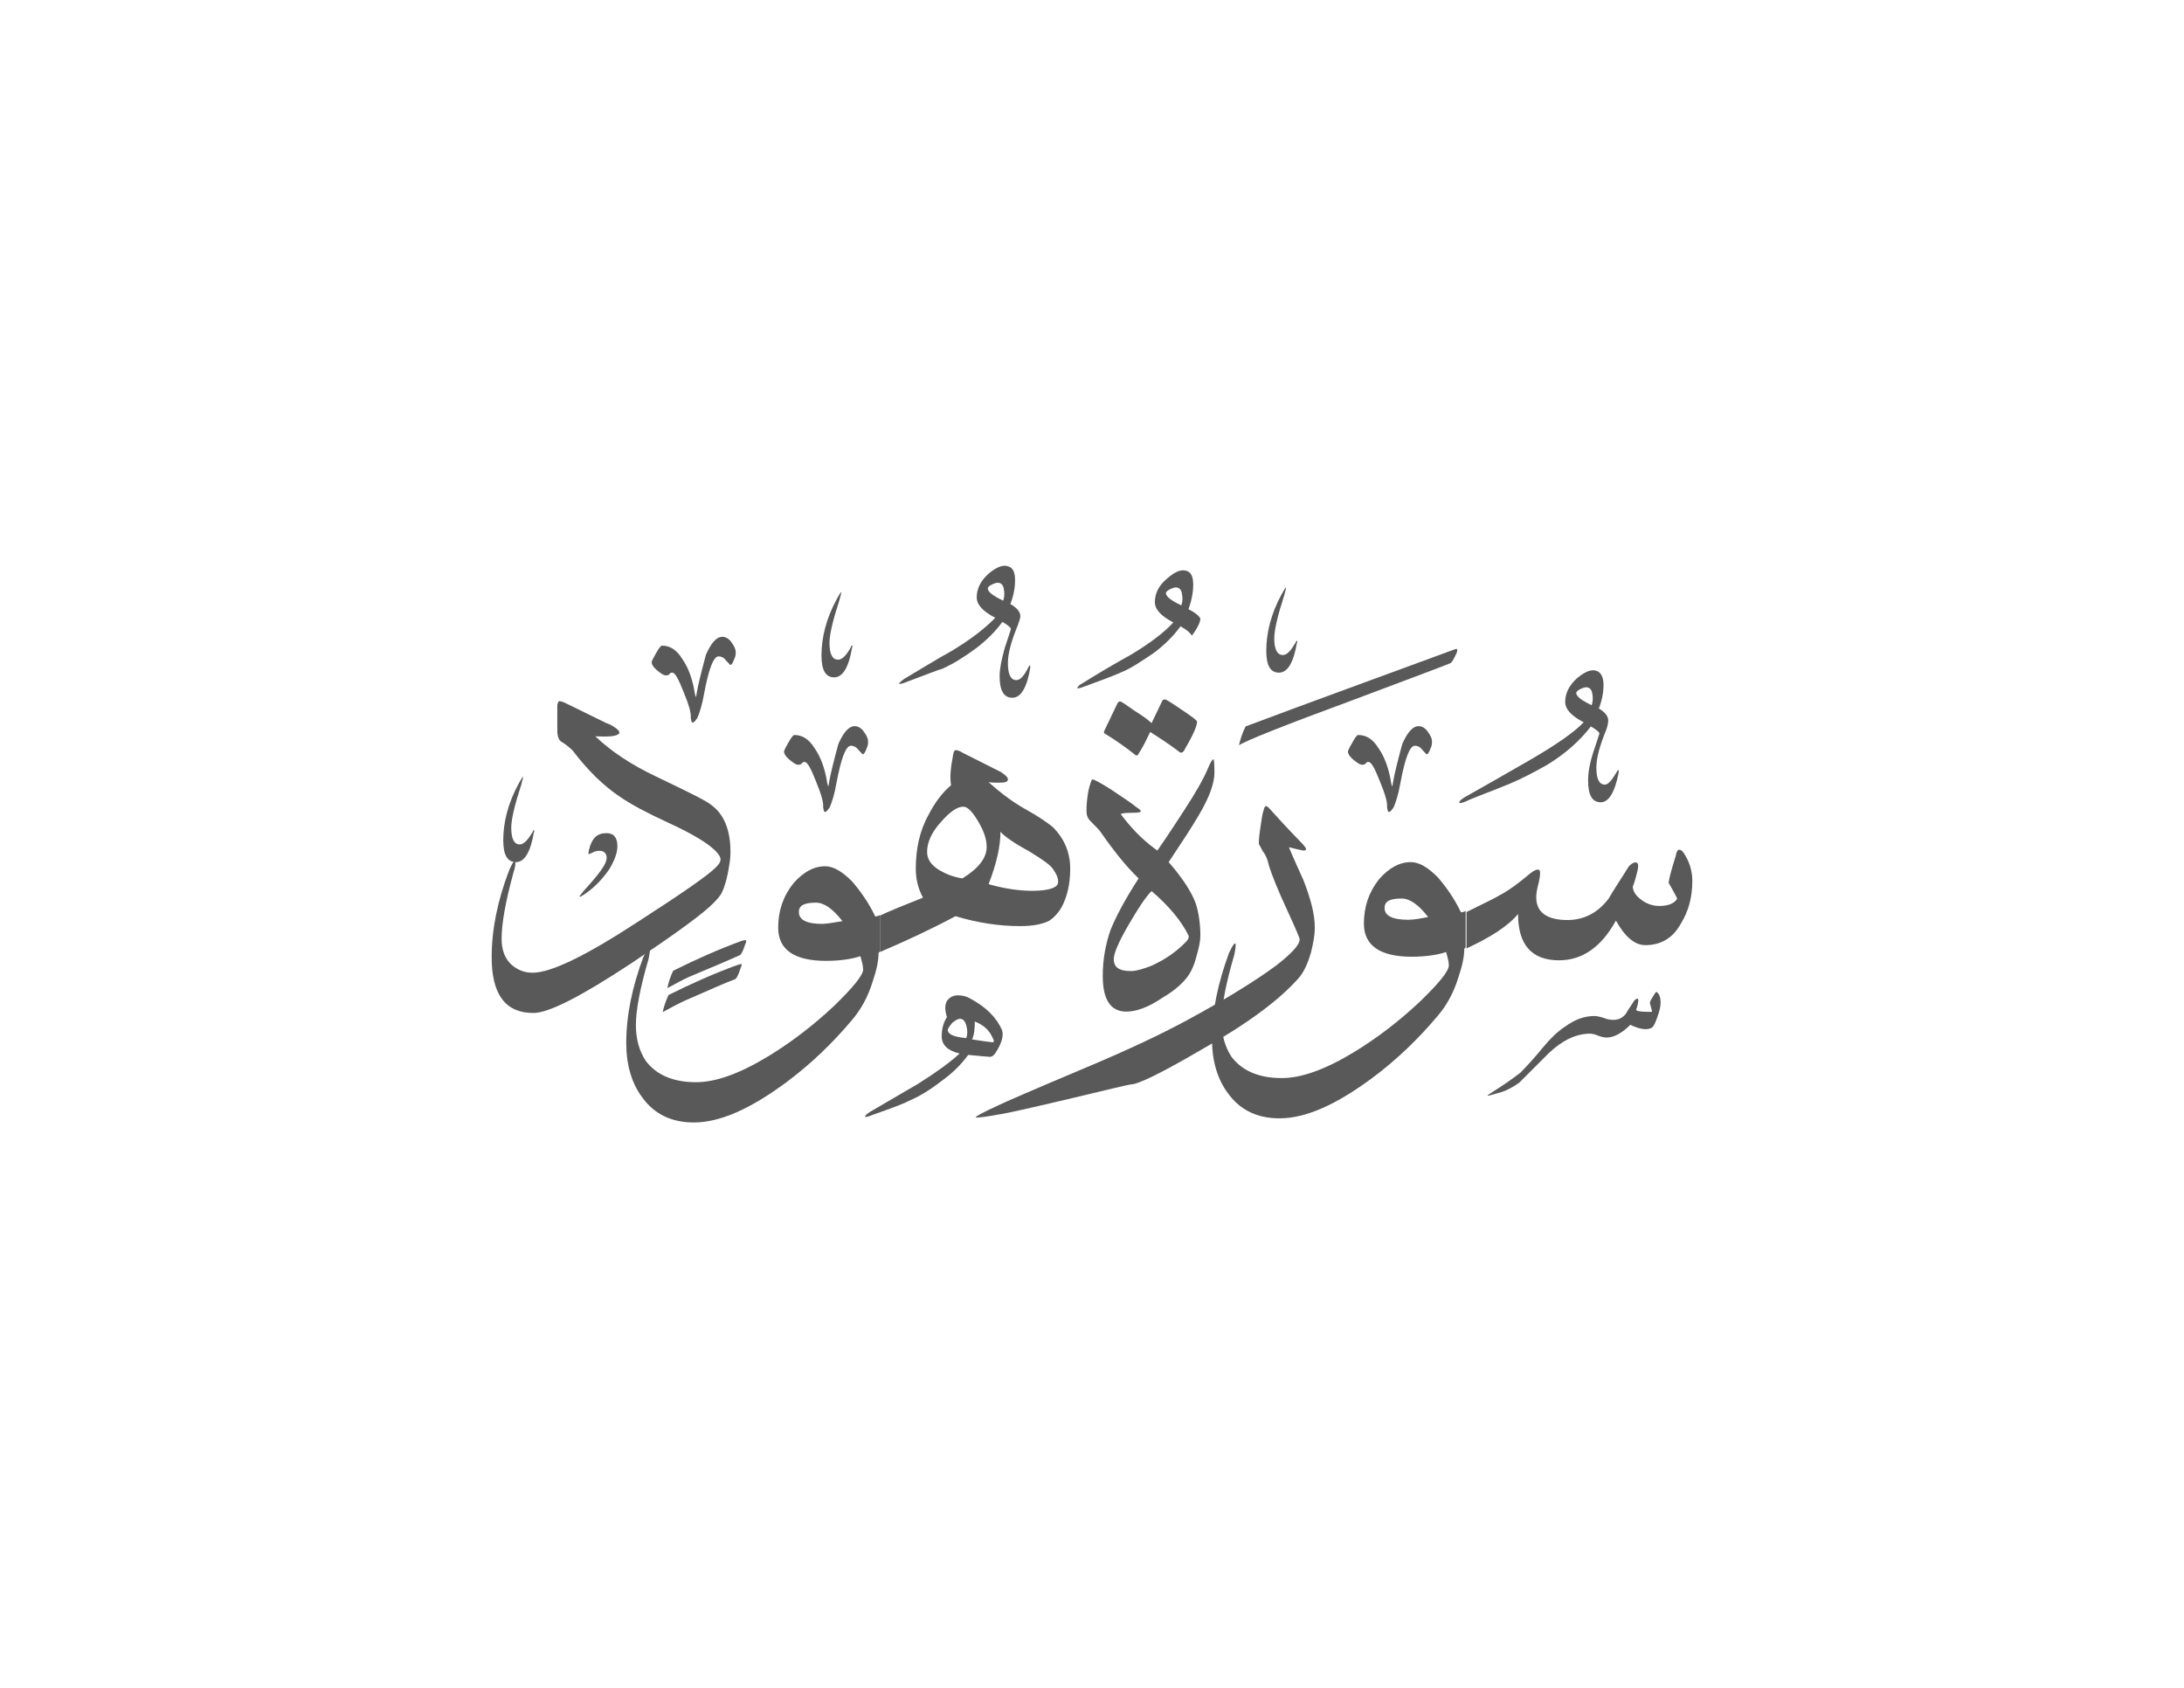
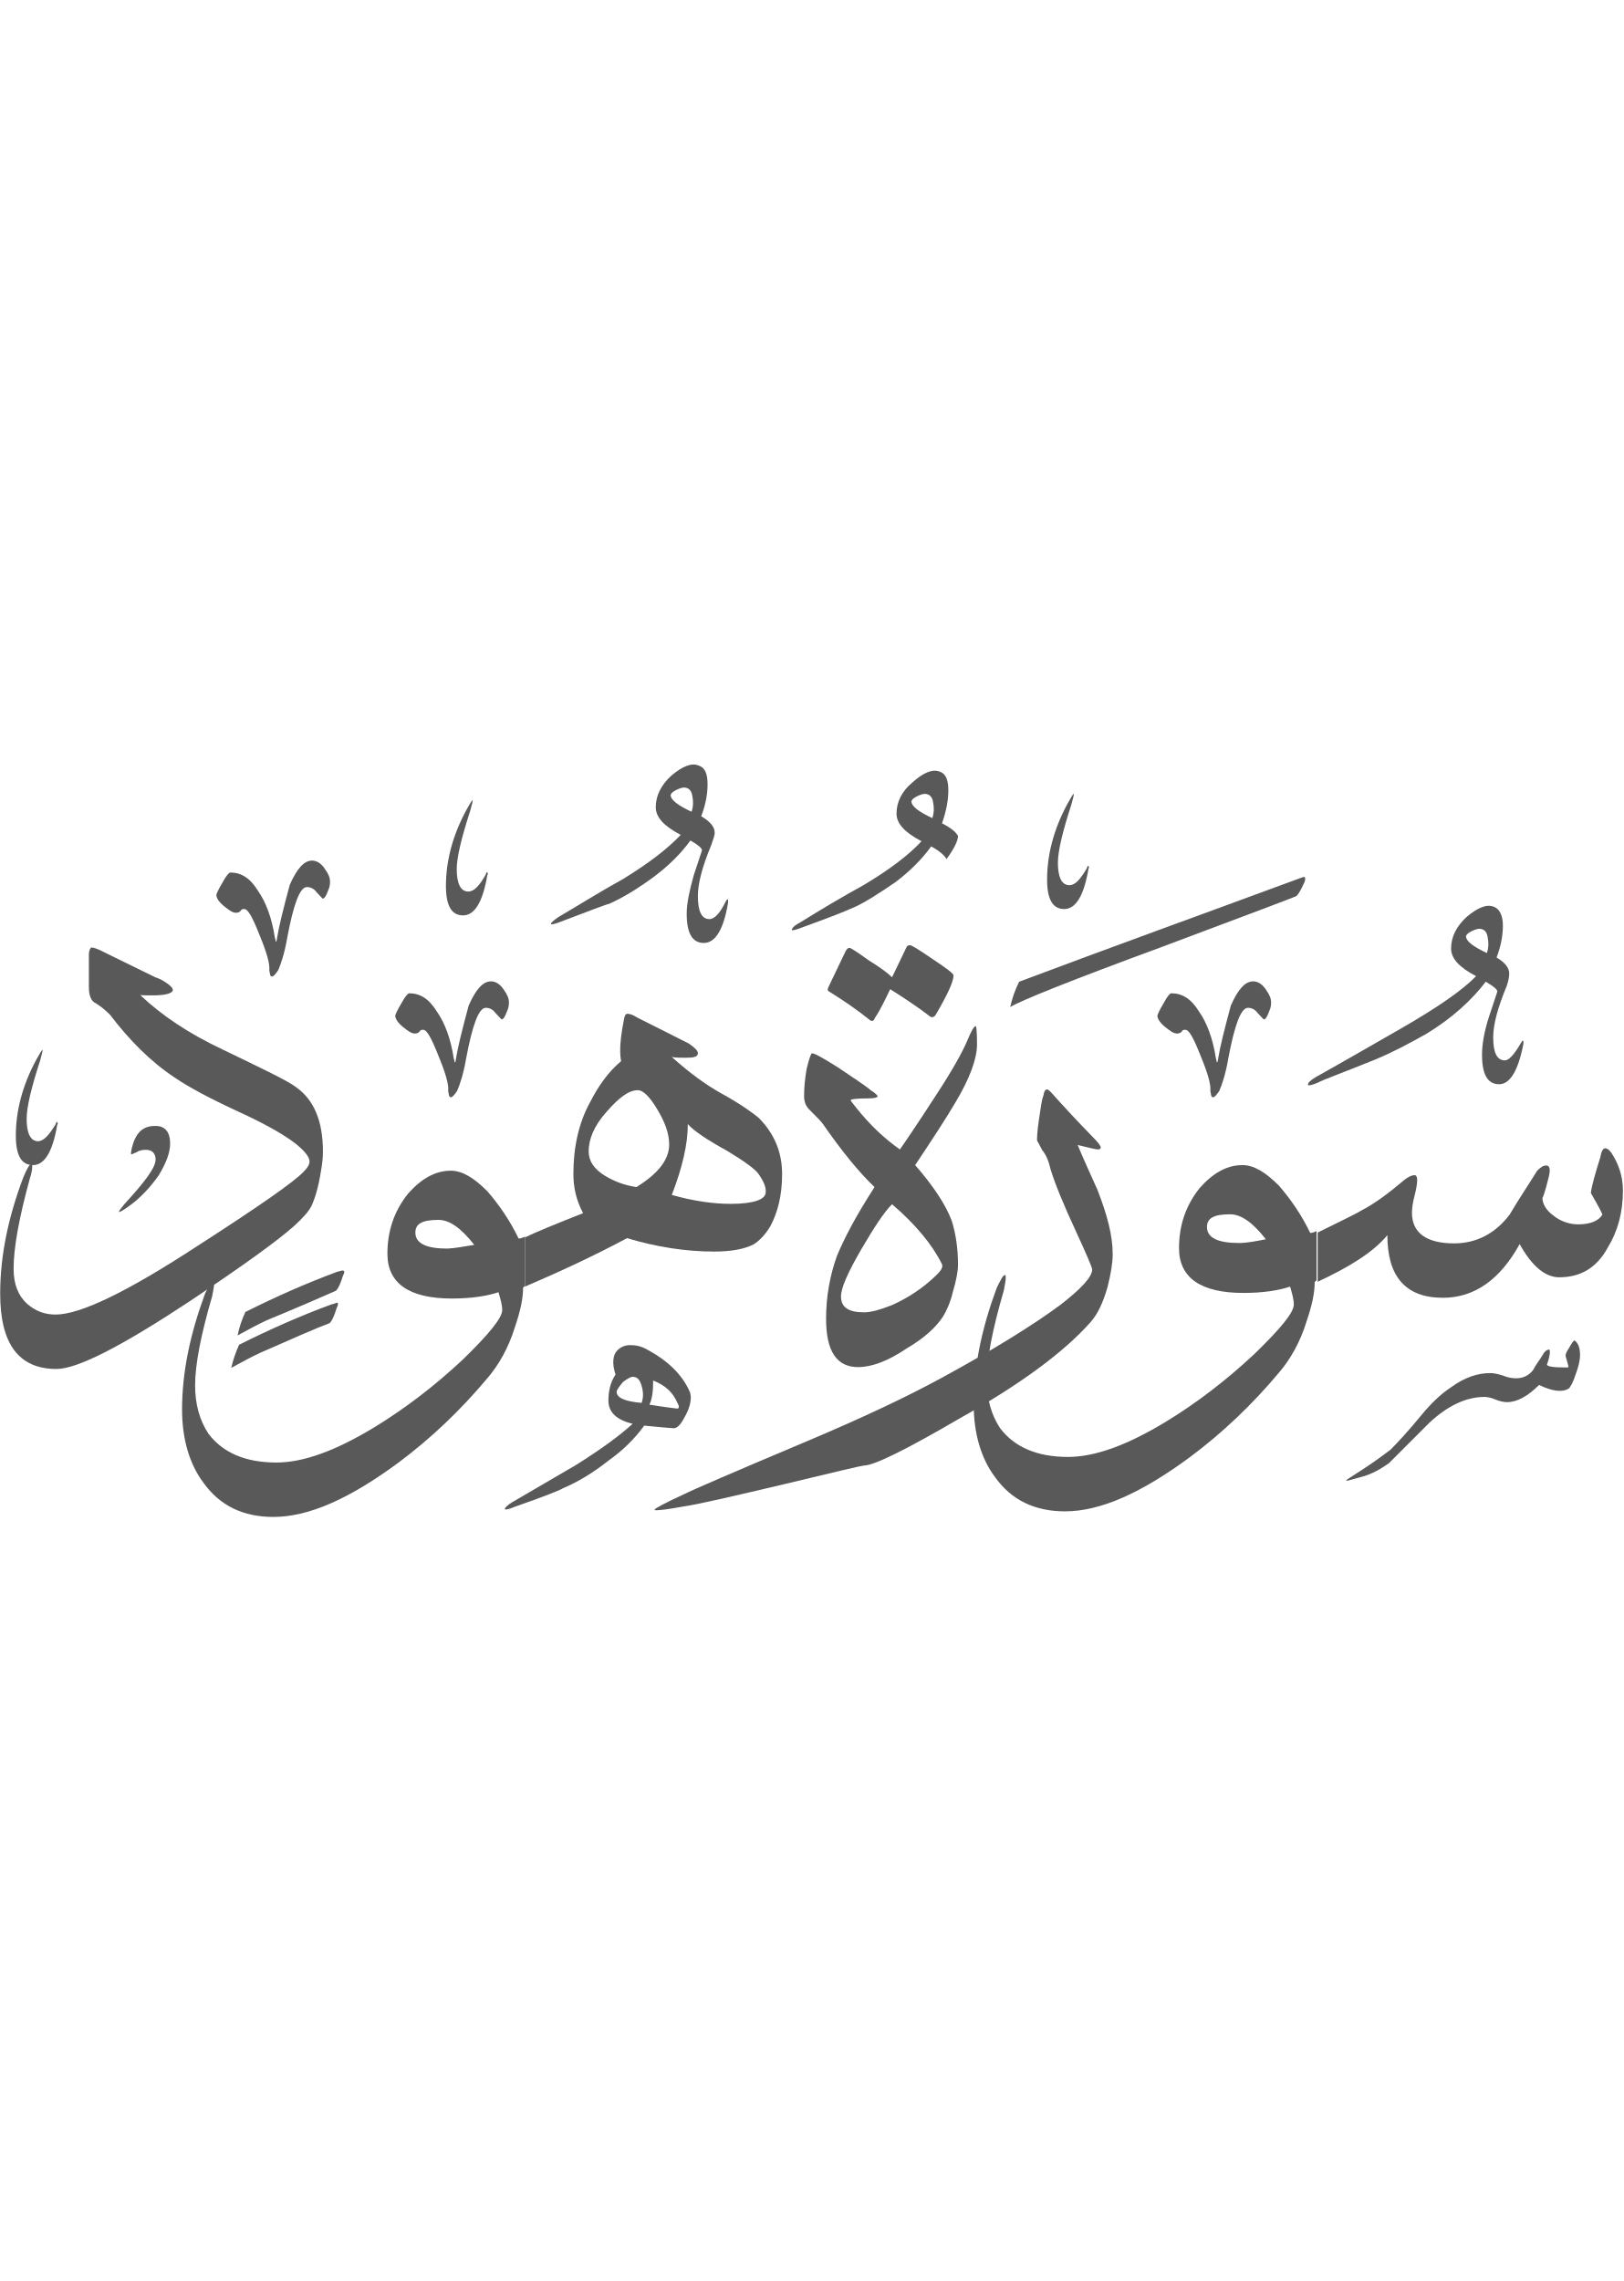
- <svg xmlns="http://www.w3.org/2000/svg" version="1.1" id="Layer_1" x="0px" y="0px" viewBox="0 0 792 612" enable-background="new 0 0 792 612" xml:space="preserve">
+ <svg xmlns="http://www.w3.org/2000/svg" version="1.1" id="Layer_1" x="0px" y="0px" viewBox="178.25 0 435.5 612" enable-background="new 0 0 792 612" xml:space="preserve">
  <g>
    <path fill="#595959" d="M388.1,315c0,5.8-1.2,10.3-3.1,13.9c-1.4,2.4-3.1,4.1-4.6,5c-2.4,1.2-5.8,1.9-10.6,1.9   c-7.4,0-15.4-1.2-23.3-3.6c-8.6,4.6-17.8,8.9-27.4,13V332c2.9-1.4,8.2-3.6,15.6-6.5c-1.9-3.6-2.6-7-2.6-10.6c0-7,1.4-13.7,4.6-19.4   c2.2-4.3,4.8-7.9,8.2-10.8c-0.5-2.6-0.2-6.2,0.7-10.8c0.2-1.4,0.5-1.9,1-1.9c0.5,0,1.4,0.2,2.6,1l13.9,7c1.7,1.2,2.4,1.9,2.4,2.6   c0,1-1.2,1.2-3.4,1.2c-1.2,0-2.4,0-3.6-0.2c4.8,4.3,9.1,7.4,13,9.6c5.3,2.9,8.6,5.3,10.3,6.7C385.9,304,388.1,309,388.1,315   L388.1,315L388.1,315L388.1,315z M381.8,315c-1-1.4-3.8-3.4-8.4-6.2c-5.3-2.9-8.9-5.3-10.6-7.2c0,5.3-1.4,11.5-4.3,19   c6,1.7,11.3,2.4,15.8,2.4c6.2,0,9.4-1.2,9.4-3.1C383.8,318.6,383.3,317.2,381.8,315L381.8,315L381.8,315L381.8,315z M357.8,307.1   c0-3.1-1.2-6.2-3.4-9.8c-1.9-3.1-3.6-4.8-5-4.8c-2.4,0-5,1.9-8.4,5.8c-3.4,3.8-4.8,7.4-4.8,10.6c0,2.6,1.4,4.8,4.6,6.7   c2.4,1.4,5,2.4,8.2,2.9C354.7,315,357.8,311.2,357.8,307.1L357.8,307.1L357.8,307.1L357.8,307.1z" />
    <path fill="#595959" d="M305.5,334c-3.6-4.6-6.7-6.7-9.6-6.7c-4.3,0-6.2,1-6.2,3.4c0,2.9,2.9,4.3,8.6,4.3   C300.5,334.9,302.9,334.4,305.5,334L305.5,334L305.5,334L305.5,334z M313,351.5c0-1.4-0.5-3.1-1-4.8c-2.9,1-7.2,1.7-12.5,1.7   c-11.5,0-17.3-4.1-17.3-12c0-6,1.7-11.3,5.5-16.1c3.6-4.1,7.4-6.2,11.5-6.2c3.1,0,6.2,1.9,9.8,5.5c3.1,3.6,6,7.7,8.4,12.7   c0.2,0,0.7,0,1.7-0.5V345l-0.5,0.5c0,2.9-0.7,6.2-2.2,10.6c-1.7,5.5-4.3,10.1-7.4,13.7c-7.2,8.6-15.1,16.1-23.8,22.6   c-13,9.6-24,14.6-33.6,14.6c-8.2,0-14.4-3.1-18.7-9.1c-3.8-5-5.8-11.8-5.8-19.7c0-10.1,2.2-20.4,6.2-31.2c1.2-2.4,1.7-3.4,2.2-3.4   c0.2,0,0.2,0.2,0.2,0.7c0,0.7-0.2,1.9-0.5,3.4c-3.1,10.6-4.6,18.5-4.6,24c0,5,1.2,9.4,3.6,13c3.8,5,9.8,7.7,18.2,7.7   c7.2,0,15.8-3.1,26.2-9.4c8.2-5,16.1-11,23.8-18.2C309.4,358,313,353.6,313,351.5L313,351.5L313,351.5L313,351.5z" />
    <path fill="#595959" d="M193.4,367.3c-10.1,0-15.1-6.7-15.1-20.2c0-10.3,2.2-20.6,6.2-31.2c1-2.4,1.7-3.6,2.2-3.6   c0.2,0,0.2,0.2,0.2,0.7c0,0.7-0.2,1.9-0.7,3.4c-2.9,10.6-4.3,18.5-4.3,24c0,4.1,1.2,7.2,3.6,9.4c2.2,1.9,4.6,2.9,7.7,2.9   c6.5,0,19-6,37.4-18c16.8-10.8,26.4-17.5,29-20.2c1-1,1.7-1.9,1.7-2.9c0-1.2-1.4-2.9-3.8-4.8c-3.1-2.4-8.2-5.3-15.4-8.6   c-7.4-3.4-13.2-6.5-17-9.1c-6.5-4.3-12.2-10.1-17.3-16.8c-0.7-0.7-1.9-1.9-3.8-3.1c-1.2-0.5-1.9-1.9-1.9-4.3V256   c0-0.7,0.2-1.2,0.5-1.7c0.2-0.2,1,0,2.2,0.5l15.1,7.4c0.7,0.2,1.2,0.5,1.7,0.7l0,0c2.4,1.4,3.4,2.4,2.9,3.1c-1,1-3.6,1.2-8.6,1   c5.8,5.5,13,10.3,22.1,14.6c11,5.3,17.5,8.4,19.7,10.1c4.8,3.4,7.2,9.1,7.2,17.3c0,1.7-0.2,3.4-0.5,5c-0.7,4.6-1.7,7.7-2.6,9.6   c-0.7,1.4-2.2,3.1-4.6,5.3c-4.6,4.1-13.9,10.8-28.3,20.4C210.7,361.3,199,367.3,193.4,367.3L193.4,367.3L193.4,367.3L193.4,367.3z" />
    <path fill="#595959" d="M363.8,217.8c0.5-1.4,0.5-2.9,0.2-4.3c-0.2-1.4-1-2.2-2.2-2.2c-0.5,0-1.2,0.2-2.2,0.7c-1,0.5-1.4,1-1.4,1.4   C358.3,214.7,360.2,216.1,363.8,217.8L363.8,217.8L363.8,217.8L363.8,217.8z M369.1,226.7c-2.4,5.8-3.6,10.3-3.6,13.7   c0,4.1,1,6.2,3.1,6.2c1.4,0,2.9-1.7,4.3-4.6c0.2-0.2,0.2-0.5,0.5-0.7c0.2,0,0.2,0,0.2,0.2c0,0,0,0.2,0,0.7   c-1.2,7.2-3.4,10.8-6.5,10.8c-3.1,0-4.6-2.6-4.6-7.9c0-2.6,0.7-6,1.9-10.3c1.4-4.3,2.2-6.5,2.2-6.7c0-0.5-1-1.4-3.1-2.6   c-2.6,3.6-5.8,6.7-9.6,9.6c-4.6,3.4-8.6,5.8-12.2,7.4c-1,0.2-5.3,1.9-13,4.8c-1.2,0.5-2.2,0.7-2.4,0.7c-0.2,0-0.2,0-0.2-0.2   c0-0.2,0.5-0.7,1.9-1.7c5.8-3.4,11.5-7,17.5-10.3c7-4.3,12-8.2,15.4-11.8c-4.6-2.4-6.7-4.8-6.7-7.4c0-3.1,1.4-6,4.3-8.6   c2.9-2.4,5.3-3.4,7.2-2.6c1.7,0.5,2.4,2.2,2.4,5c0,2.6-0.5,5.5-1.7,8.6c2.4,1.4,3.6,2.9,3.6,4.3C370.1,224,369.6,225.2,369.1,226.7   L369.1,226.7L369.1,226.7L369.1,226.7z" />
    <path fill="#595959" d="M193.2,301.6c0-0.2,0.2-0.5,0.2-0.5c0.2-0.2,0.2-0.2,0.2,0c0.2,0.2,0.2,0.5,0,0.7   c-1.2,7.2-3.4,10.8-6.5,10.8s-4.6-2.6-4.6-7.9c0-6.5,1.7-13.4,5.5-20.4c1-1.7,1.4-2.6,1.7-2.6l0,0c0,0.2-0.2,1.2-0.7,2.9   c-2.4,7.4-3.6,12.5-3.6,15.6c0,3.8,1,6,3.1,6C190.1,306.1,191.5,304.4,193.2,301.6L193.2,301.6L193.2,301.6L193.2,301.6z" />
    <path fill="#595959" d="M360,376.4c-1.2-2.9-3.4-4.8-6.5-6c0,2.6-0.2,4.8-1,6.5c0.5,0,2.9,0.5,7.2,1c0.2,0,0.5,0,0.5,0   C360.5,377.6,360.5,377.2,360,376.4L360,376.4L360,376.4L360,376.4z M350.4,376.4c0.5-1.4,0.5-2.9,0-4.6c-0.5-1.7-1.2-2.4-2.4-2.4   c-0.5,0-1.4,0.5-2.6,1.4c-1,1.2-1.7,2.2-1.7,2.6C343.7,375,345.8,376,350.4,376.4L350.4,376.4L350.4,376.4L350.4,376.4z    M343.4,368.8c-1-3.1-0.7-5.3,0.5-6.5c1-1,2.2-1.4,3.4-1.4c1.4,0,2.9,0.2,4.6,1.2c5.8,3.1,9.6,7,11.5,11.5c0,0.2,0.2,0.7,0.2,1.2   c0,1.7-0.5,3.4-1.7,5.5c-1,1.9-1.9,2.9-2.9,2.9c-0.2,0-2.9-0.2-7.9-0.7c-2.6,3.6-5.8,6.7-9.6,9.4c-4.3,3.4-8.4,5.8-12.2,7.4   c-0.7,0.5-5,2.2-13,5c-1.2,0.5-1.9,0.7-2.4,0.7c-0.2,0-0.2-0.2-0.2-0.2c0-0.2,0.7-1,1.9-1.7c5.8-3.4,11.5-6.7,17.3-10.1   c6.5-4.1,11.5-7.7,15.1-11c-4.3-1-6.5-3.1-6.5-6.2C341.5,373.3,342,370.9,343.4,368.8L343.4,368.8L343.4,368.8L343.4,368.8z" />
    <path fill="#595959" d="M240,234.1c2.9,0,5.3,1.4,7.4,4.8c2.2,3.1,3.8,7.4,4.6,12.7c0.2,0.5,0.2,0.7,0.2,1h0.2c0-0.2,0.2-0.5,0.2-1   c0.5-3.1,1.7-7.9,3.4-14.2c1.9-4.3,3.8-6.5,6-6.5c1.2,0,2.4,0.7,3.4,2.2c1,1.4,1.4,2.4,1.4,3.4c0,0.5,0,1.4-0.5,2.4   c-0.5,1.4-1,2.2-1.4,2.2c-0.2,0-0.7-0.7-1.7-1.7c-0.7-1-1.7-1.4-2.6-1.4c-1.9,0-3.6,4.6-5.3,13.7c-0.7,4.1-1.7,7-2.4,8.6   c-0.7,1-1.2,1.7-1.7,1.7c-0.5,0-0.5-0.7-0.7-1.7c0.2-1.7-0.7-4.8-2.6-9.4c-1.9-4.8-3.1-7-4.1-7c-0.5,0-0.7,0-1,0.5   c-0.2,0.2-0.5,0.5-1.2,0.5c-1,0-1.9-0.7-3.4-1.9c-1.4-1.2-1.9-2.2-1.9-2.9c0-0.2,0.5-1.4,1.7-3.4C239,234.8,239.8,234.1,240,234.1   L240,234.1L240,234.1L240,234.1z" />
    <path fill="#595959" d="M308.6,234.6c0-0.2,0.2-0.5,0.2-0.5c0.2-0.2,0.2-0.2,0.2,0c0.2,0.2,0.2,0.5,0,0.7   c-1.2,7.2-3.4,10.8-6.5,10.8c-3.1,0-4.6-2.6-4.6-7.9c0-6.5,1.7-13.4,5.5-20.4c1-1.7,1.4-2.6,1.7-2.6l0,0c0,0.2-0.2,1.2-0.7,2.9   c-2.4,7.4-3.6,12.5-3.6,15.6c0,3.8,1,6,3.1,6C305.5,239.2,307,237.5,308.6,234.6L308.6,234.6L308.6,234.6L308.6,234.6z" />
    <path fill="#595959" d="M288,266.5c2.9,0,5.3,1.4,7.4,4.8c2.2,3.1,3.8,7.4,4.6,12.7c0.2,0.5,0.2,0.7,0.2,1h0.2c0-0.2,0.2-0.5,0.2-1   c0.5-3.1,1.7-7.9,3.4-14.2c1.9-4.3,3.8-6.5,6-6.5c1.2,0,2.4,0.7,3.4,2.2c1,1.4,1.4,2.4,1.4,3.4c0,0.5,0,1.4-0.5,2.4   c-0.5,1.4-1,2.2-1.4,2.2c-0.2,0-0.7-0.7-1.7-1.7c-0.7-1-1.7-1.4-2.6-1.4c-1.9,0-3.6,4.6-5.3,13.7c-0.7,4.1-1.7,7-2.4,8.6   c-0.7,1-1.2,1.7-1.7,1.7c-0.5,0-0.5-0.7-0.7-1.7c0.2-1.7-0.7-4.8-2.6-9.4c-1.9-4.8-3.1-7-4.1-7c-0.5,0-0.7,0-1,0.5   c-0.2,0.2-0.5,0.5-1.2,0.5c-1,0-1.9-0.7-3.4-1.9c-1.4-1.2-1.9-2.2-1.9-2.9c0-0.2,0.5-1.4,1.7-3.4C287,267.2,287.8,266.5,288,266.5   L288,266.5L288,266.5L288,266.5z" />
    <path fill="#595959" d="M244.1,352c8.2-4.1,16.3-7.7,24.7-10.8c1-0.2,1.4-0.5,1.7-0.2c0.2,0,0.2,0.5-0.2,1.2   c-0.7,2.2-1.2,3.4-1.9,4.1c-3.8,1.7-9.8,4.3-18.5,7.9c-2.2,1-4.8,2.4-7.9,4.1C242.4,356.3,243.1,354.1,244.1,352L244.1,352   L244.1,352L244.1,352z M242.4,360.8c8.2-4.1,16.3-7.7,24.7-10.8c1-0.2,1.4-0.5,1.7-0.5c0.2,0.2,0.2,0.7-0.2,1.4   c-0.7,2.2-1.2,3.4-1.9,4.1c-3.8,1.4-9.8,4.1-18.5,7.9c-2.2,1-4.8,2.4-7.9,4.1C240.7,365.2,241.4,363,242.4,360.8L242.4,360.8   L242.4,360.8L242.4,360.8z" />
    <path fill="#595959" d="M223.9,306.8c0,2.6-1.2,5.5-3.1,8.6c-2.2,3.1-4.8,6-8.2,8.4c-1.4,1-2.2,1.4-2.4,1.4v-0.2   c0-0.2,0.5-0.7,1.4-1.9c5.5-6,8.4-9.8,8.4-12c0-1.7-1-2.6-2.6-2.6c-1,0-1.9,0.2-2.6,0.7c-0.7,0.2-1,0.5-1.2,0.5c0,0-0.2,0-0.2-0.2   c0,0,0-0.5,0.2-1.4c1-4.1,2.9-6,6.2-6C222.5,302,223.9,303.7,223.9,306.8L223.9,306.8L223.9,306.8L223.9,306.8z" />
    <path fill="#595959" d="M554.9,316.7c1.2-1,2.2-1.4,2.9-1.4c0.5,0,0.7,0.5,0.7,1.4c0,0.7-0.2,2.2-0.7,4.1c-0.5,1.9-0.7,3.4-0.7,4.6   c0,5.3,3.8,8.2,11.3,8.2c6,0,11-2.6,14.9-7.7c2.4-4.1,5-7.9,7.4-11.8c1-1,1.7-1.4,2.4-1.4c1,0,1.2,1,0.7,3.1c-1,4.1-1.7,6-1.7,5.5   c0,1.7,1,3.4,2.9,4.8c1.7,1.4,4.1,2.4,6.7,2.4c3.4,0,5.5-1,6.5-2.6c0-0.2-1-2.2-3.1-5.8c0.2-1.9,1.2-5.3,2.6-9.8   c0.2-1.4,0.7-2.2,1.2-2.2c0.5,0,1,0.2,1.7,1.2c1.9,2.9,3.1,6.2,3.1,10.1c0,6-1.4,11-4.1,15.4c-2.9,5.3-7.2,7.9-13,7.9   c-3.8,0-7.4-3.1-10.6-8.9c-5.3,9.6-12.2,14.4-20.6,14.4c-10.1,0-14.9-5.8-14.9-16.8c-3.8,4.6-10.3,8.6-18.7,12.5v-13.2   c6.2-3.1,10.3-5,11.5-5.8C547.2,322.9,551,320,554.9,316.7L554.9,316.7L554.9,316.7L554.9,316.7z" />
    <path fill="#595959" d="M517.9,332.5c-3.6-4.6-6.7-6.7-9.6-6.7c-4.3,0-6.2,1-6.2,3.4c0,2.9,2.9,4.3,8.6,4.3   C512.9,333.5,515.3,333,517.9,332.5L517.9,332.5L517.9,332.5L517.9,332.5z M525.4,350c0-1.4-0.5-3.1-1-4.8c-2.9,1-7.2,1.7-12.5,1.7   c-11.5,0-17.3-4.1-17.3-12c0-6,1.7-11.3,5.5-16.1c3.6-4.1,7.4-6.2,11.5-6.2c3.1,0,6.2,1.9,9.8,5.5c3.1,3.6,6,7.7,8.4,12.7   c0.2,0,0.7,0,1.7-0.5v13.2l-0.5,0.5c0,2.9-0.7,6.2-2.2,10.6c-1.7,5.5-4.3,10.1-7.4,13.7c-7.2,8.6-15.1,16.1-23.8,22.6   c-13,9.6-24,14.6-33.6,14.6c-8.2,0-14.4-3.1-18.7-9.1c-3.8-5-5.8-11.8-5.8-19.7c0-10.1,2.2-20.4,6.2-31.2c1.2-2.4,1.7-3.4,2.2-3.4   c0.2,0,0.2,0.2,0.2,0.7c0,0.7-0.2,1.9-0.5,3.4c-3.1,10.6-4.6,18.5-4.6,24c0,5,1.2,9.4,3.6,13c3.8,5,9.8,7.7,18.2,7.7   c7.2,0,15.8-3.1,26.2-9.4c8.2-5,16.1-11,23.8-18.2C521.8,356.5,525.4,352.2,525.4,350L525.4,350L525.4,350L525.4,350z" />
    <path fill="#595959" d="M460.1,313.6c-0.5-2.2-1.2-3.8-2.2-5c-0.7-1.4-1.2-2.2-1.4-2.6c0-0.5,0-2.2,0.5-5.5   c0.5-3.1,0.7-5.3,1.2-6.5c0.2-1.2,0.5-1.7,1-1.7c0.2,0,0.5,0.2,1,0.7c3.4,3.8,7,7.7,11,11.8c1.7,1.7,2.4,2.6,2.4,3.1   c0,0.2-0.2,0.5-0.7,0.5c-0.7,0-2.6-0.5-5.5-1.2c1.7,4.1,3.6,8.2,5.3,12c2.6,6.7,4.1,12.2,4.1,17.3c0,2.4-0.5,5.3-1.4,8.9   c-1.2,4.1-2.6,7.2-4.6,9.4c-7,7.9-18.7,16.6-35.3,25.9c-14.4,8.4-22.8,12.5-25.4,12.5c-0.5,0-7.7,1.7-21.4,5   c-14.4,3.4-23.5,5.5-27.1,6c-3.8,0.7-6.2,1-7.2,1c-0.5,0-0.5,0-0.5-0.2c0-0.2,2.6-1.7,7.9-4.1c1.9-1,13-5.8,33.4-14.4   c14.2-6,25.9-11.5,35.3-16.6c14.2-7.7,25-14.4,32.4-19.9c5.5-4.3,8.4-7.4,8.4-9.4c0-0.5-1.4-3.8-4.3-10.1   C463.7,323.4,461.3,317.6,460.1,313.6L460.1,313.6L460.1,313.6L460.1,313.6z" />
    <path fill="#595959" d="M440.4,280.2c0,3.8-1.9,9.1-5.8,15.6c-2.4,4.1-6,9.6-10.8,16.8c4.8,5.5,8.2,10.6,9.8,14.9   c1,3.1,1.7,7.2,1.7,11.8c0,1.9-0.5,4.3-1.4,7.4c-0.7,2.9-1.7,5-2.6,6.5c-1.9,2.9-5,5.8-9.8,8.6c-5,3.4-9.4,5-13,5   c-5.8,0-8.6-4.3-8.6-13c0-5.8,1-11.5,2.9-16.8c1.9-4.6,5-10.6,10.1-18.5c-4.3-4.1-8.9-9.8-13.9-17c-0.5-0.7-1.7-1.9-3.6-3.8   c-1-1-1.4-2.2-1.4-3.6c0-2.2,0.2-4.6,0.7-7.4c0.7-2.9,1.2-4.1,1.4-4.1c0.7,0,2.9,1.2,7,3.8c3.8,2.6,7,4.6,8.9,6.2   c1.2,0.7,1.7,1.4,1.7,1.4v0.2c0,0.2-0.7,0.5-2.4,0.5c-3.1,0-4.8,0.2-4.8,0.5c0,0.2,0.5,0.7,1.4,1.9c3.8,4.8,7.7,8.4,11.8,11.3   c1-1.4,4.3-6.2,9.6-14.4c4.6-7,7.2-11.8,8.4-14.6c1.2-2.9,1.9-4.1,2.4-4.1C440.2,275.4,440.4,276.8,440.4,280.2L440.4,280.2   L440.4,280.2L440.4,280.2z M431,339.2c-2.6-5.3-7.2-10.8-13.4-16.1c-2.2,2.2-4.8,6.2-8.2,12c-3.8,6.5-5.5,10.6-5.5,12.7   c0,2.9,1.9,4.3,6.2,4.3c1.9,0,4.3-0.7,7.4-1.9c4.3-1.9,8.4-4.6,11.8-7.9C430.8,340.9,431.3,340,431,339.2L431,339.2L431,339.2   L431,339.2z" />
    <path fill="#595959" d="M417.6,262.2l3.8-7.9c0.2-0.5,0.5-0.7,1-0.7c0.5,0,2.4,1.2,6.2,3.8c3.6,2.4,5.5,3.8,5.5,4.3   c0,1.7-1.7,5.3-4.8,10.6c-0.5,0.7-1,0.7-1.4,0.5c-3.1-2.4-6.7-4.8-10.8-7.4c-1.4,2.9-2.6,5.5-4.1,7.7c-0.2,0.7-0.7,1-1.2,0.7   c-3.6-2.9-7.4-5.5-11.3-7.9c-0.2-0.2-0.2-0.5,0-1l4.6-9.6c0.2-0.5,0.7-1,1-1c0.5,0,2.2,1.2,5.3,3.4   C414.5,259.6,416.6,261.2,417.6,262.2L417.6,262.2L417.6,262.2L417.6,262.2z" />
    <path fill="#595959" d="M544.1,396.1c-2.6,0.7-4.1,1.2-4.6,1.2v-0.2c0,0,1-0.7,2.9-1.9c1.9-1.2,4.8-3.1,8.9-6.2   c1.9-1.9,4.8-5,8.4-9.4c2.4-2.9,5-5.5,7.9-7.4c3.6-2.6,7-3.8,10.6-3.8c0.7,0,1.9,0.2,3.4,0.7c1.2,0.5,2.4,0.7,3.4,0.7   c1.9,0,3.4-0.7,4.6-2.2c0.7-1.4,1.7-2.6,2.6-4.1c0.5-1,1.2-1.4,1.7-1.4c0.2,0,0.2,0.2,0.2,0.7c0,0.5-0.2,1.7-0.7,3.1   c-0.5,0.7,1.4,1,5,1c0.5,0,0.7,0,0.7-0.2c0,0-0.2-1-0.7-2.6c-0.2-0.5,0-1.2,0.7-2.2c1-1.7,1.4-2.4,1.7-2.2c1,0.7,1.4,2.2,1.4,3.8   c0,1.7-0.5,3.4-1.2,5.3c-0.7,2.2-1.4,3.4-1.9,3.8c-1.7,1-4.3,0.7-7.9-1c-2.9,2.9-5.8,4.6-8.6,4.6c-0.7,0-1.9-0.2-3.1-0.7   c-1.2-0.5-2.2-0.7-2.9-0.7c-4.8,0-9.8,2.2-14.9,7c-3.6,3.6-7.2,7.2-10.8,10.8C548.6,394.2,546.5,395.4,544.1,396.1L544.1,396.1   L544.1,396.1L544.1,396.1z" />
    <path fill="#595959" d="M492.5,266.5c2.9,0,5.3,1.4,7.4,4.8c2.2,3.1,3.8,7.4,4.6,12.7c0.2,0.5,0.2,0.7,0.2,1h0.2   c0-0.2,0.2-0.5,0.2-1c0.5-3.1,1.7-7.9,3.4-14.2c1.9-4.3,3.8-6.5,6-6.5c1.2,0,2.4,0.7,3.4,2.2c1,1.4,1.4,2.4,1.4,3.4   c0,0.5,0,1.4-0.5,2.4c-0.5,1.4-1,2.2-1.4,2.2c-0.2,0-0.7-0.7-1.7-1.7c-0.7-1-1.7-1.4-2.6-1.4c-1.9,0-3.6,4.6-5.3,13.7   c-0.7,4.1-1.7,7-2.4,8.6c-0.7,1-1.2,1.7-1.7,1.7c-0.5,0-0.5-0.7-0.7-1.7c0.2-1.7-0.7-4.8-2.6-9.4c-1.9-4.8-3.1-7-4.1-7   c-0.5,0-0.7,0-1,0.5c-0.2,0.2-0.5,0.5-1.2,0.5c-1,0-1.9-0.7-3.4-1.9c-1.4-1.2-1.9-2.2-1.9-2.9c0-0.2,0.5-1.4,1.7-3.4   C491.5,267.2,492.2,266.5,492.5,266.5L492.5,266.5L492.5,266.5L492.5,266.5z" />
    <path fill="#595959" d="M451.7,263.4c24.2-9.1,49.4-18.2,75.4-27.8c0.7-0.2,1.2-0.5,1.2-0.2c0.2,0,0.2,0.5,0,1.2   c-1,2.2-1.7,3.4-2.2,3.8c-0.2,0.2-12.5,4.8-36.2,13.7c-24.2,8.9-37.9,14.4-40.6,16.1C449.8,268,450.5,265.8,451.7,263.4   L451.7,263.4L451.7,263.4L451.7,263.4z" />
    <path fill="#595959" d="M428.4,219.5c0.5-1.4,0.5-2.9,0.2-4.3c-0.2-1.4-1-2.2-2.2-2.2c-0.5,0-1.2,0.2-2.2,0.7c-1,0.5-1.4,1-1.4,1.4   C422.9,216.4,424.8,217.8,428.4,219.5L428.4,219.5L428.4,219.5L428.4,219.5z M425.5,225.7c-4.6-2.4-6.7-4.8-6.7-7.4   c0-3.1,1.4-6,4.3-8.4c2.9-2.6,5.3-3.6,7.2-2.9c1.7,0.5,2.4,2.2,2.4,5c0,2.6-0.5,5.5-1.7,8.9c2.4,1.2,3.8,2.4,4.3,3.4   c0,1.2-1,3.4-3.1,6.2c-0.5-1-1.9-2.2-4.1-3.4c-2.6,3.6-5.8,6.7-9.6,9.6c-4.6,3.1-8.6,5.8-12.2,7.2c-1,0.5-5.3,2.2-13,5   c-1.2,0.5-2.2,0.7-2.4,0.7c-0.2,0-0.2-0.2-0.2-0.2c0-0.2,0.5-1,1.9-1.7c5.8-3.6,11.5-7,17.5-10.3   C417.1,233.2,422.2,229.3,425.5,225.7L425.5,225.7L425.5,225.7L425.5,225.7z" />
    <path fill="#595959" d="M577.2,255.7c0.5-1.4,0.5-2.9,0.2-4.3c-0.2-1.4-1-2.2-2.2-2.2c-0.5,0-1.2,0.2-2.2,0.7c-1,0.5-1.4,1-1.4,1.4   C571.7,252.6,573.6,254,577.2,255.7L577.2,255.7L577.2,255.7L577.2,255.7z M582.5,264.6c-2.4,5.8-3.6,10.3-3.6,13.7   c0,4.1,1,6.2,3.1,6.2c1.2,0,2.6-1.7,4.3-4.6c0.2-0.2,0.2-0.5,0.5-0.7c0,0,0.2,0,0.2,0.2c0,0,0,0.2,0,0.7   c-1.4,7.2-3.6,10.8-6.5,10.8c-3.1,0-4.6-2.6-4.6-7.9c0-2.6,0.5-6,1.9-10.3c1.4-4.3,2.2-6.5,2.2-6.7c0-0.5-1-1.4-3.1-2.6   c-3.8,5-9.1,9.8-15.8,13.9c-4.6,2.6-9.1,5-13.9,7c-8.9,3.6-14.2,5.5-15.4,6.2c-1.2,0.5-1.9,0.7-2.4,0.7c-0.2,0-0.2-0.2-0.2-0.2   c0-0.5,0.5-1,1.9-1.9c7.7-4.3,15.1-8.6,22.8-13c10.1-5.8,17-10.6,20.4-14.2c-4.6-2.4-6.7-4.8-6.7-7.4c0-3.1,1.4-6,4.3-8.6   c2.9-2.4,5.3-3.4,7.2-2.6c1.4,0.5,2.4,2.2,2.4,5c0,2.6-0.5,5.5-1.7,8.6c2.4,1.4,3.4,2.9,3.4,4.3C583.2,262,583,263.2,582.5,264.6   L582.5,264.6L582.5,264.6L582.5,264.6z" />
    <path fill="#595959" d="M469.9,232.9c0-0.2,0.2-0.5,0.2-0.5c0.2-0.2,0.2-0.2,0.2,0c0.2,0.2,0.2,0.5,0,0.7   c-1.2,7.2-3.4,10.8-6.5,10.8c-3.1,0-4.6-2.6-4.6-7.9c0-6.5,1.7-13.4,5.5-20.4c1-1.7,1.4-2.6,1.7-2.6l0,0c0,0.2-0.2,1.2-0.7,2.9   c-2.4,7.4-3.6,12.5-3.6,15.6c0,3.8,1,6,3.1,6C466.8,237.5,468.2,235.8,469.9,232.9L469.9,232.9L469.9,232.9L469.9,232.9z" />
  </g>
</svg>
